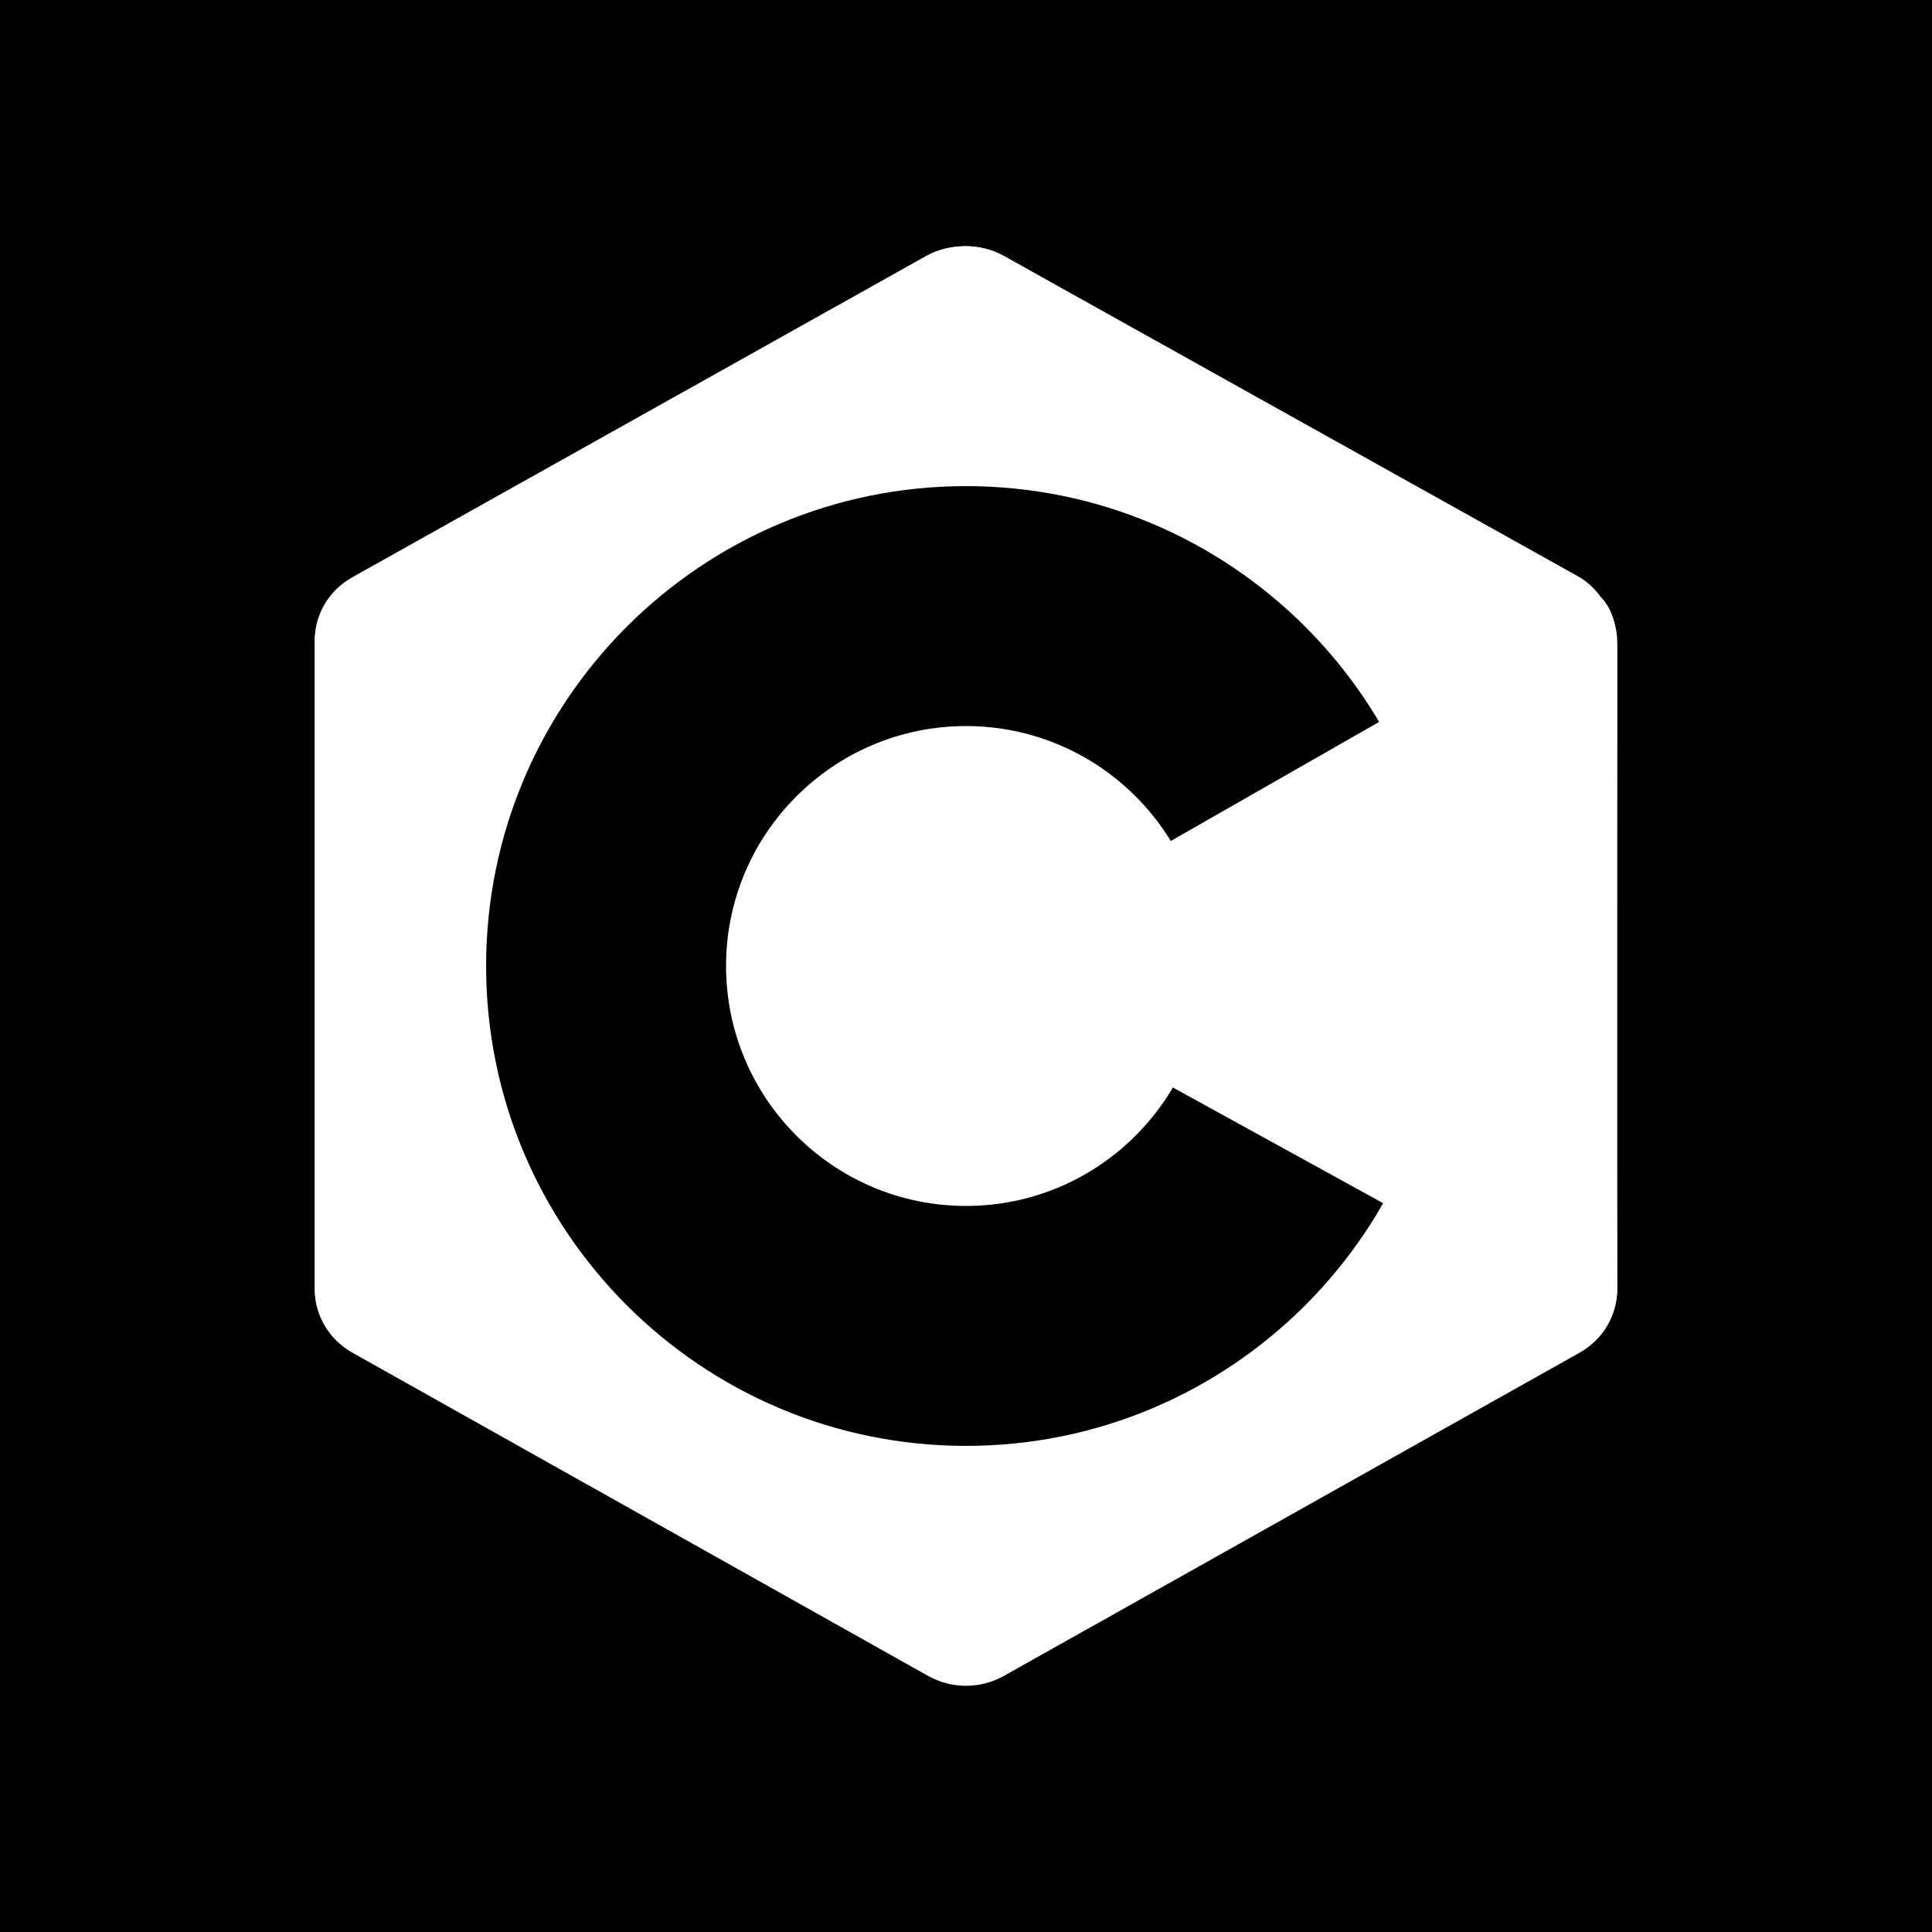
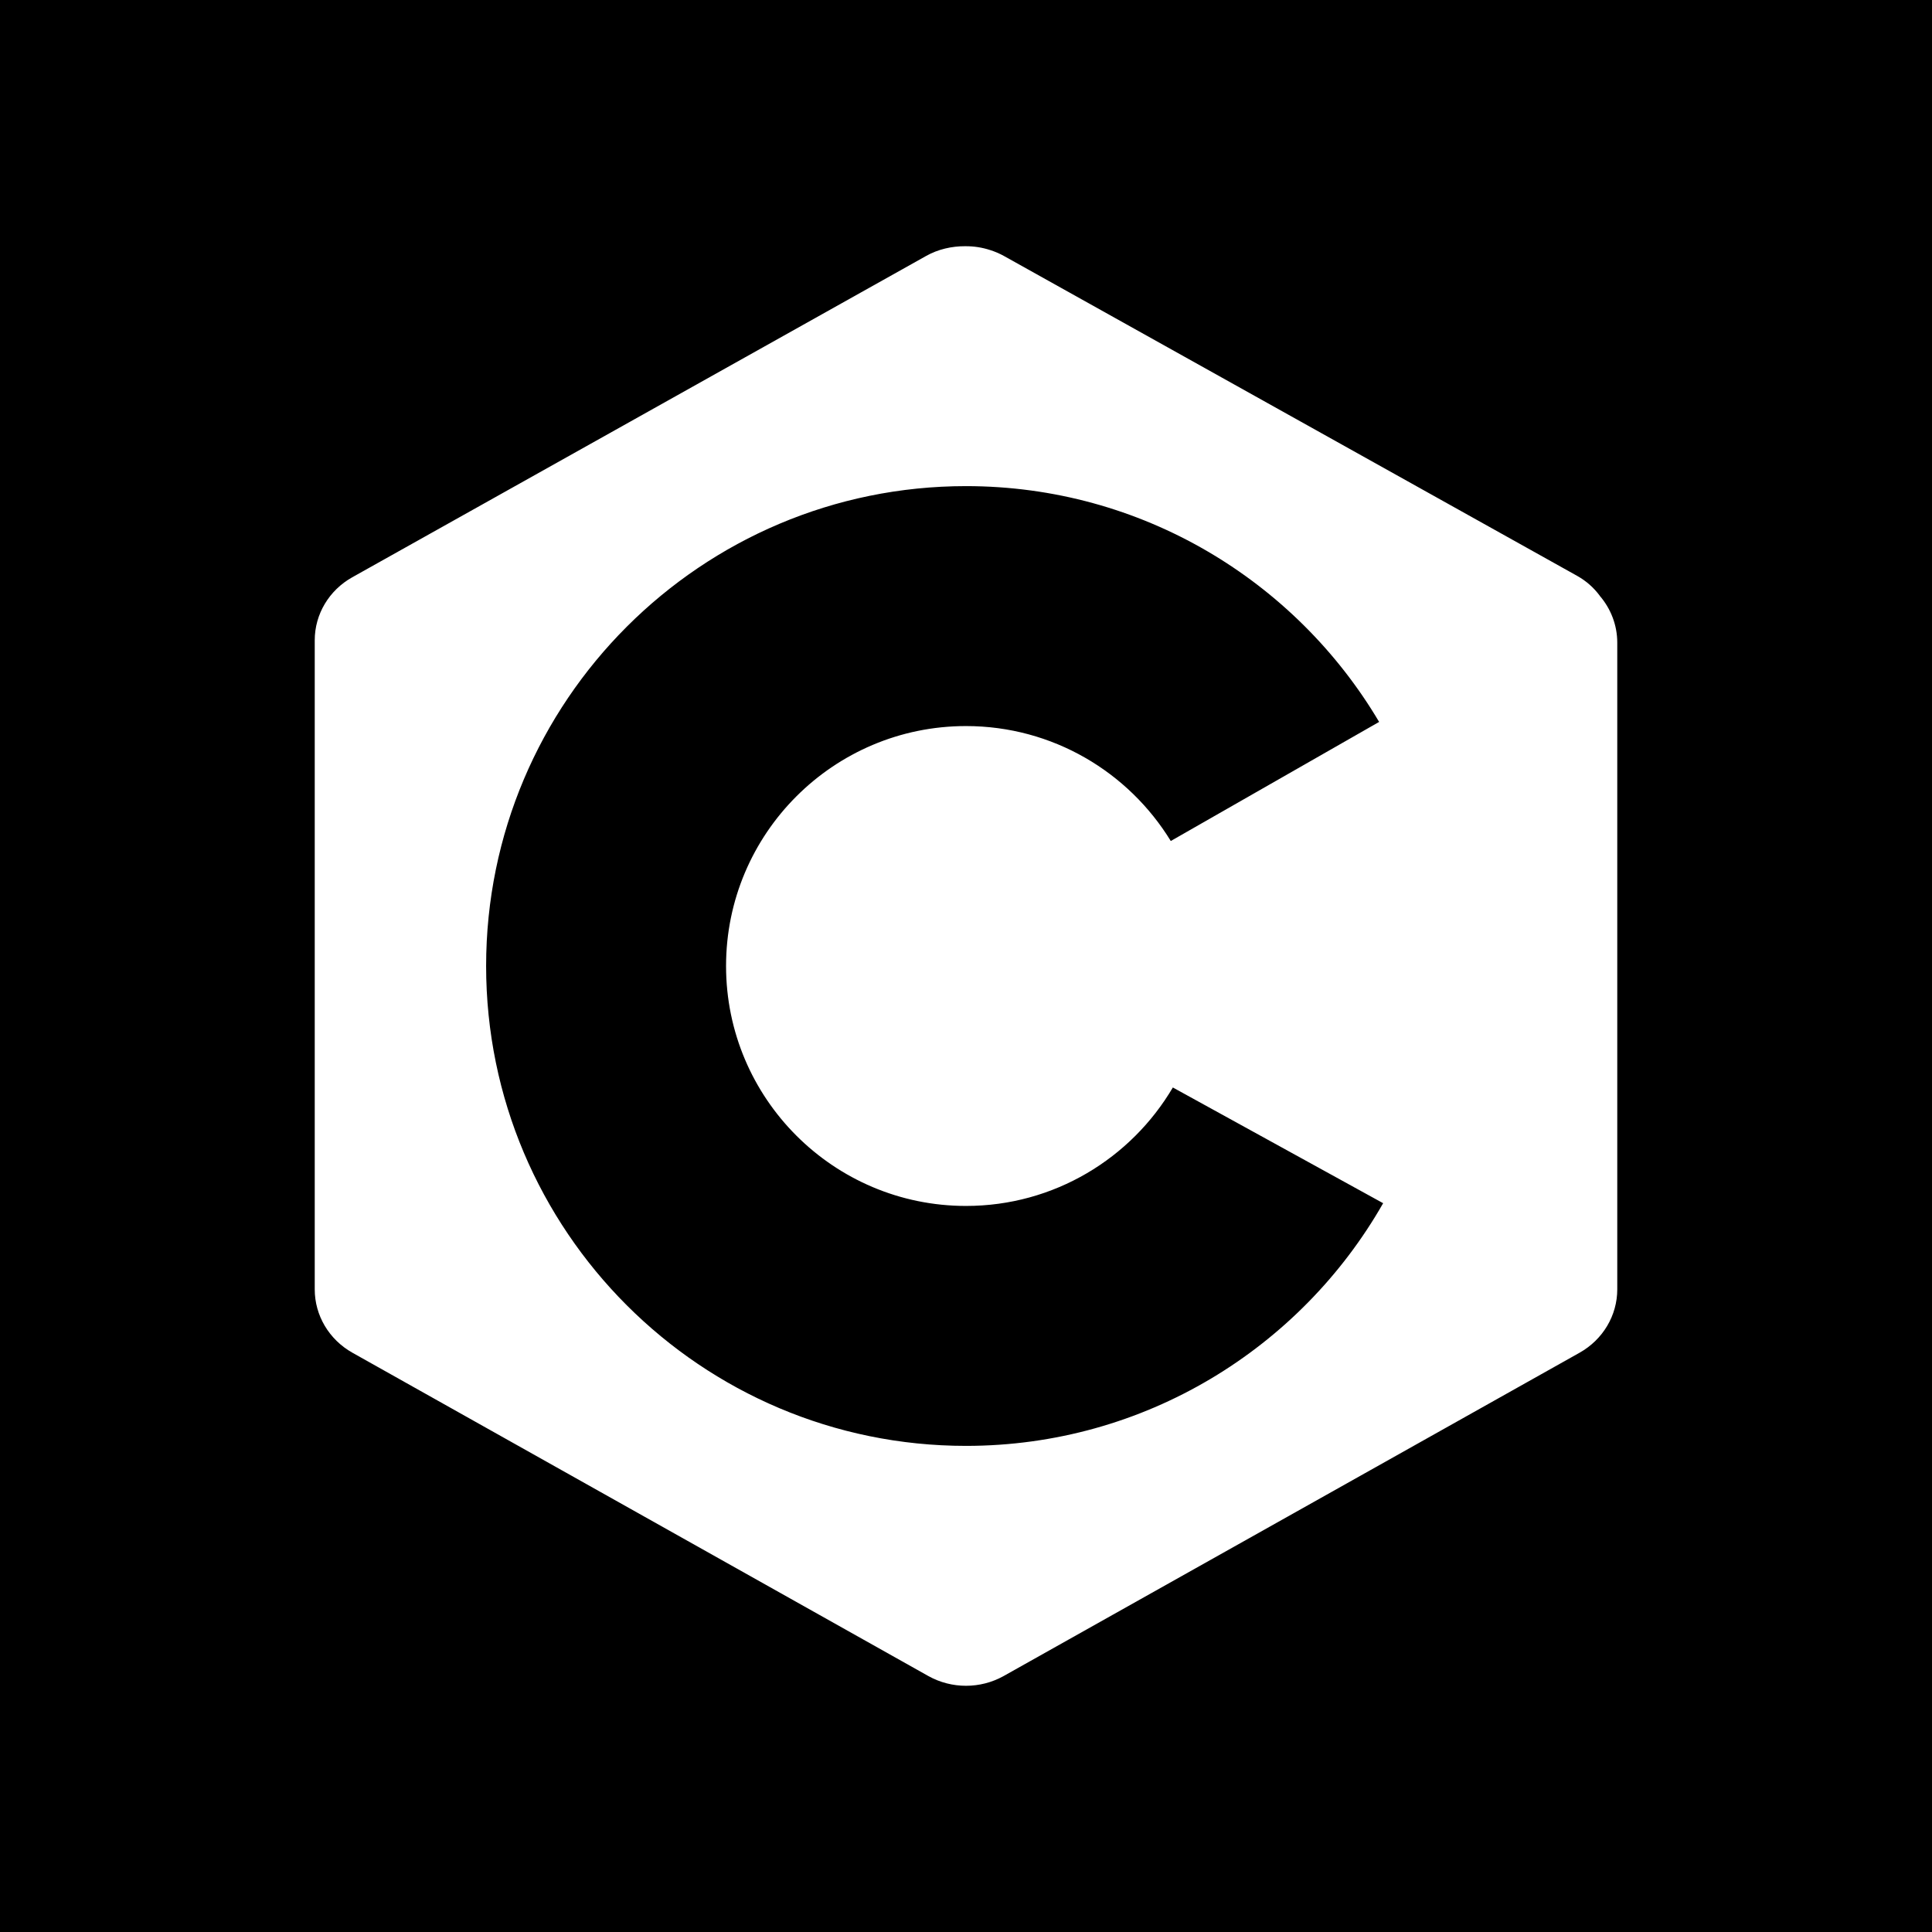
<svg xmlns="http://www.w3.org/2000/svg" viewBox="0 0 630 630" version="1.1" id="svg1080">
  <defs id="defs1084" />
-   <rect width="630" height="630" x="0" y="0" />
+   <rect width="630" height="630" x="0" y="0" id="rect8644" />
  <g transform="translate(69.85229,70.37304)" id="g5012" style="fill:#ffffff" />
  <g transform="translate(69.85229,70.37304)" id="g5014" style="fill:#ffffff" />
  <g transform="translate(69.85229,70.37304)" id="g5016" style="fill:#ffffff" />
  <g transform="translate(69.85229,70.37304)" id="g5018" style="fill:#ffffff" />
  <g transform="translate(69.85229,70.37304)" id="g5020" style="fill:#ffffff" />
  <g transform="translate(69.85229,70.37304)" id="g5022" style="fill:#ffffff" />
  <g transform="translate(69.85229,70.37304)" id="g5024" style="fill:#ffffff" />
  <g transform="translate(69.85229,70.37304)" id="g5026" style="fill:#ffffff" />
  <g transform="translate(69.85229,70.37304)" id="g5028" style="fill:#ffffff" />
  <g transform="translate(69.85229,70.37304)" id="g5030" style="fill:#ffffff" />
  <g transform="translate(69.85229,70.37304)" id="g5032" style="fill:#ffffff" />
  <g transform="translate(69.85229,70.37304)" id="g5034" style="fill:#ffffff" />
  <g transform="translate(69.85229,70.37304)" id="g5036" style="fill:#ffffff" />
  <g transform="translate(69.85229,70.37304)" id="g5038" style="fill:#ffffff" />
  <g transform="translate(69.85229,70.37304)" id="g5040" style="fill:#ffffff" />
  <g transform="matrix(11.17734,0,0,11.17734,46.74344,46.74401)" id="surface1">
-     <path style="fill:#ffffff;fill-rule:evenodd" d="m 22.902,3.285 c 0.68,-0.379 1.516,-0.379 2.195,0 3.352,1.883 13.449,7.551 16.805,9.434 C 42.582,13.102 43,13.805 43,14.566 c 0,3.766 0,15.102 0,18.867 0,0.762 -0.418,1.465 -1.098,1.848 -3.355,1.883 -13.449,7.551 -16.805,9.434 -0.68,0.379 -1.516,0.379 -2.195,0 C 19.547,42.832 9.453,37.164 6.098,35.281 5.418,34.898 5,34.195 5,33.434 5,29.668 5,18.332 5,14.566 5,13.805 5.418,13.102 6.098,12.719 9.449,10.836 19.551,5.168 22.902,3.285 Z" id="path10547" />
-     <path style="fill:#ffffff;fill-rule:evenodd" d="M 5.305,34.402 C 5.039,34.047 5,33.711 5,33.254 5,29.512 5,18.242 5,14.496 5,13.738 5.418,13.039 6.094,12.66 9.438,10.789 19.5,5.152 22.844,3.281 c 0.676,-0.379 1.594,-0.371 2.27,0.008 3.344,1.871 13.371,7.457 16.715,9.328 0.27,0.152 0.477,0.336 0.66,0.578 z" id="path10549" />
-     <path style="fill:#000000;fill-rule:evenodd" d="m 24,10 c 7.727,0 14,6.273 14,14 0,7.727 -6.273,14 -14,14 -7.727,0 -14,-6.273 -14,-14 0,-7.727 6.273,-14 14,-14 z m 0,7 c 3.863,0 7,3.137 7,7 0,3.863 -3.137,7 -7,7 -3.863,0 -7,-3.137 -7,-7 0,-3.863 3.137,-7 7,-7 z" id="path10551" />
-     <path style="fill:#ffffff;fill-rule:evenodd" d="M 42.484,13.203 C 43,13.688 42.992,14.414 42.992,14.988 c 0,3.797 -0.031,14.59 0.008,18.383 0.004,0.398 -0.129,0.816 -0.324,1.129 L 23.594,24 Z" id="path10553" />
+     <path style="fill:#ffffff;fill-rule:evenodd;stroke-width:11.177" d="M 314.76 80.287 C 310.306 80.265 305.853 81.302 302.076 83.42 C 264.702 104.334 152.23 167.336 114.855 188.25 C 107.302 192.485 102.631 200.301 102.631 208.771 L 102.631 209.559 L 102.631 418.434 L 102.631 420.443 C 102.631 428.957 107.301 436.815 114.898 441.094 C 152.404 462.139 265.225 525.492 302.73 546.537 C 310.328 550.772 319.67 550.772 327.268 546.537 C 364.773 525.492 477.594 462.139 515.1 441.094 C 522.697 436.815 527.369 428.957 527.369 420.443 L 527.369 209.559 C 527.369 203.869 525.274 198.478 521.623 194.246 L 521.648 194.232 C 519.596 191.525 517.284 189.474 514.271 187.771 C 476.897 166.858 364.818 104.422 327.443 83.508 C 326.007 82.703 324.473 82.047 322.879 81.543 C 320.284 80.693 317.578 80.277 314.873 80.291 C 314.835 80.291 314.798 80.287 314.76 80.287 z M 315 158.518 C 372.308 158.518 422.453 189.399 449.715 235.408 L 381.775 274.24 C 368.021 251.77 343.251 236.76 315 236.76 C 271.819 236.76 236.758 271.819 236.758 315 C 236.758 358.181 271.819 393.242 315 393.242 C 343.727 393.242 368.842 377.715 382.449 354.613 L 451.025 392.348 C 424.08 439.596 373.236 471.482 315 471.482 C 228.638 471.482 158.518 401.362 158.518 315 C 158.518 228.638 228.638 158.518 315 158.518 z " transform="matrix(0.08946672,0,0,0.08946672,-4.181983,-4.182034)" id="path10547" />
  </g>
</svg>
